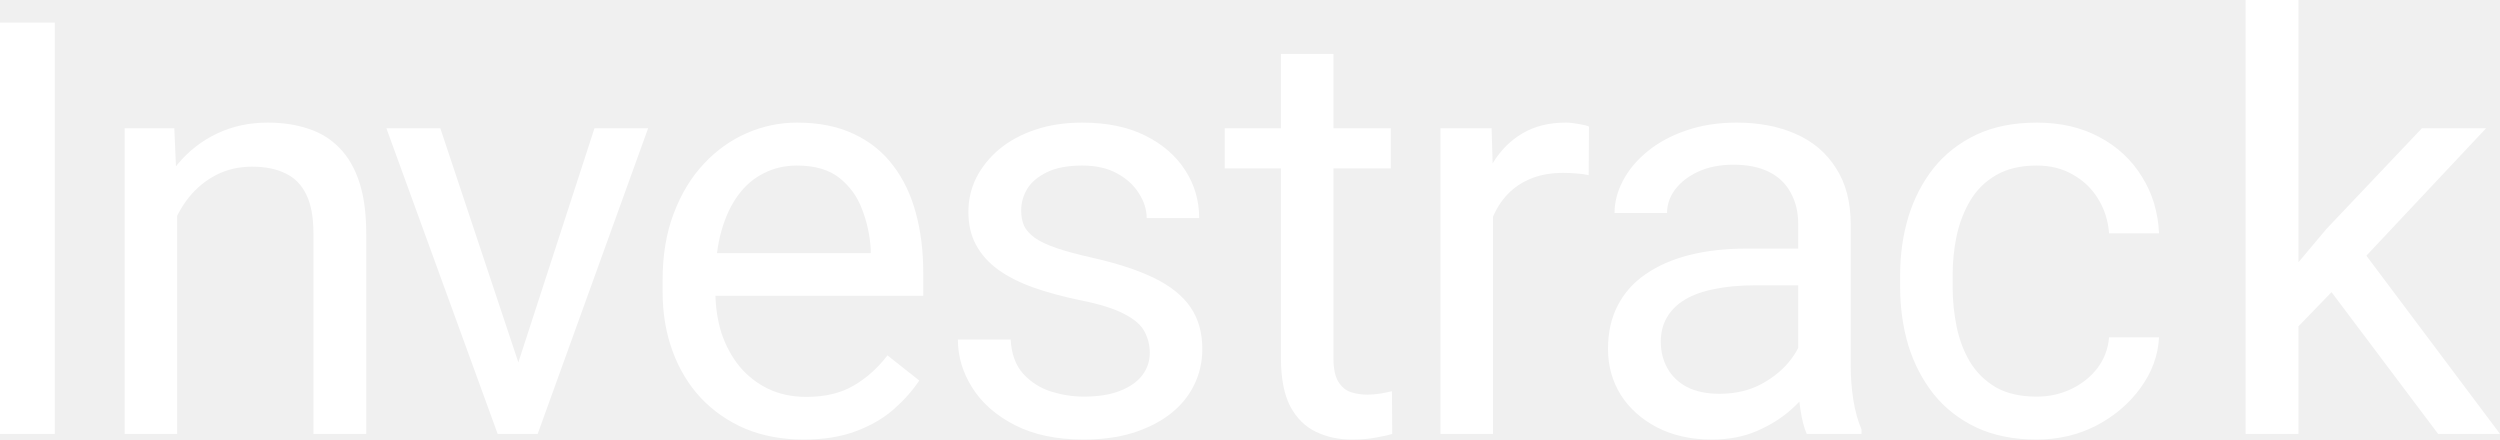
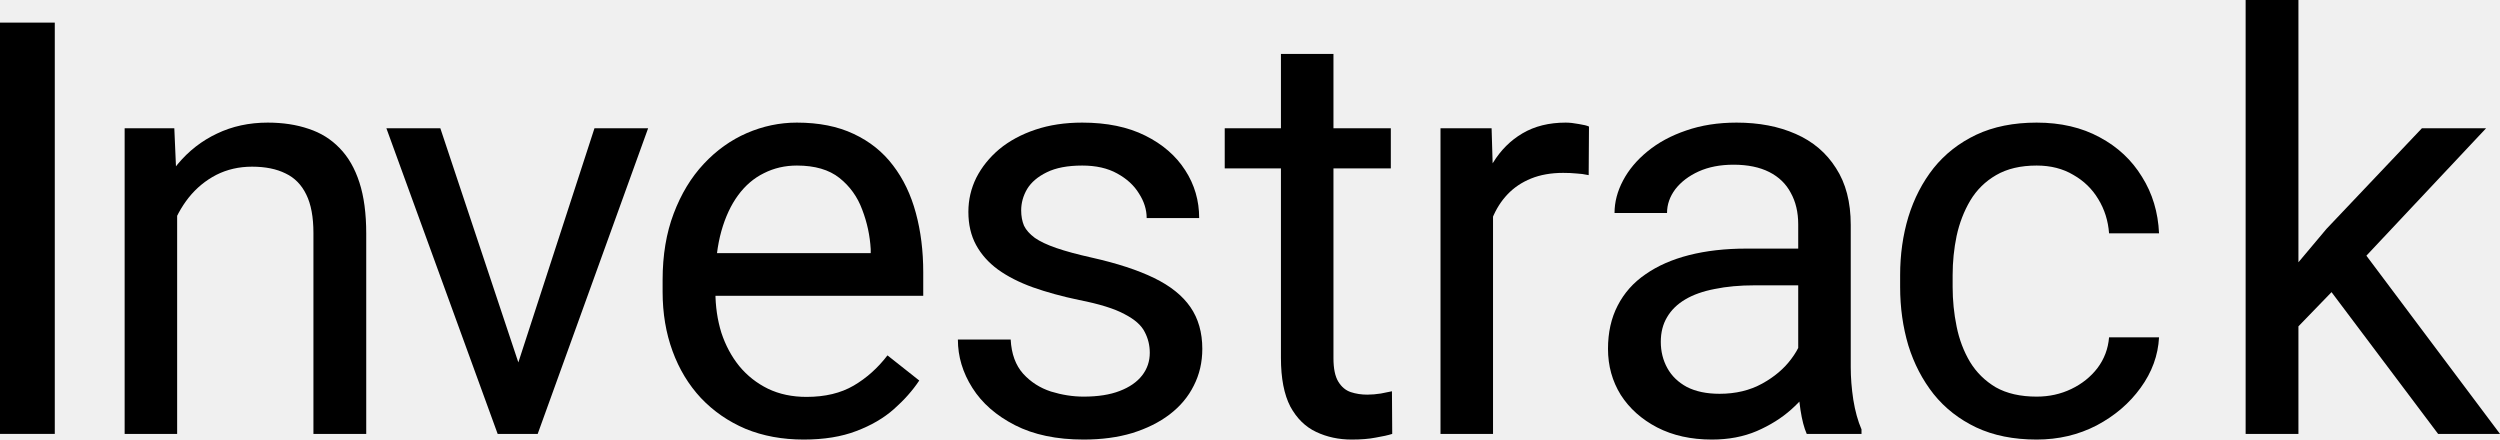
<svg xmlns="http://www.w3.org/2000/svg" width="91" height="16" viewBox="0 0 91 16" fill="none">
-   <path d="M54.346 6.416V15.794H52.434V4.668H54.294L54.346 6.416ZM57.839 4.607L57.828 6.375C57.67 6.341 57.518 6.32 57.374 6.314C57.236 6.3 57.077 6.293 56.898 6.293C56.457 6.293 56.068 6.362 55.73 6.499C55.393 6.636 55.107 6.828 54.873 7.075C54.639 7.321 54.453 7.616 54.315 7.959C54.184 8.295 54.098 8.665 54.056 9.069L53.519 9.378C53.519 8.706 53.584 8.075 53.715 7.486C53.853 6.896 54.063 6.375 54.346 5.923C54.628 5.464 54.986 5.107 55.42 4.853C55.861 4.593 56.385 4.463 56.991 4.463C57.129 4.463 57.288 4.48 57.467 4.514C57.646 4.542 57.77 4.572 57.839 4.607Z" fill="white" />
-   <path d="M65.455 13.892V8.165C65.455 7.726 65.365 7.345 65.186 7.023C65.014 6.694 64.752 6.44 64.401 6.262C64.049 6.084 63.615 5.995 63.099 5.995C62.616 5.995 62.193 6.077 61.828 6.242C61.469 6.406 61.187 6.622 60.98 6.889C60.78 7.157 60.68 7.445 60.68 7.753H58.769C58.769 7.356 58.872 6.961 59.079 6.571C59.285 6.18 59.582 5.827 59.967 5.512C60.36 5.189 60.829 4.936 61.373 4.751C61.924 4.559 62.537 4.463 63.212 4.463C64.025 4.463 64.742 4.6 65.362 4.874C65.989 5.148 66.478 5.563 66.829 6.118C67.187 6.667 67.367 7.356 67.367 8.185V13.368C67.367 13.738 67.397 14.132 67.46 14.55C67.528 14.968 67.628 15.328 67.759 15.63V15.794H65.765C65.668 15.575 65.593 15.284 65.537 14.92C65.482 14.55 65.455 14.207 65.455 13.892ZM65.785 9.049L65.806 10.386H63.874C63.329 10.386 62.844 10.43 62.416 10.519C61.989 10.601 61.631 10.728 61.342 10.9C61.053 11.071 60.832 11.287 60.68 11.548C60.529 11.801 60.453 12.099 60.453 12.442C60.453 12.792 60.532 13.111 60.691 13.399C60.849 13.686 61.087 13.916 61.404 14.087C61.728 14.252 62.124 14.334 62.592 14.334C63.178 14.334 63.694 14.211 64.142 13.964C64.59 13.717 64.945 13.416 65.207 13.059C65.475 12.703 65.62 12.357 65.641 12.021L66.457 12.936C66.409 13.224 66.278 13.542 66.064 13.892C65.851 14.242 65.565 14.578 65.207 14.9C64.855 15.215 64.435 15.479 63.946 15.691C63.464 15.897 62.919 16 62.313 16C61.555 16 60.891 15.853 60.319 15.558C59.754 15.263 59.313 14.869 58.996 14.375C58.686 13.875 58.531 13.316 58.531 12.699C58.531 12.103 58.648 11.578 58.882 11.126C59.117 10.667 59.454 10.286 59.895 9.985C60.336 9.676 60.867 9.443 61.486 9.285C62.106 9.128 62.799 9.049 63.564 9.049H65.785Z" fill="white" />
-   <path d="M83.663 0V15.794H81.741V0H83.663ZM90.494 4.668L85.616 9.861L82.888 12.679L82.733 10.653L84.686 8.329L88.158 4.668H90.494ZM88.747 15.794L84.758 10.488L85.75 8.792L91 15.794H88.747Z" fill="white" />
-   <path d="M74.135 14.437C74.59 14.437 75.01 14.345 75.396 14.159C75.782 13.974 76.099 13.721 76.347 13.399C76.595 13.069 76.736 12.696 76.77 12.278H78.589C78.555 12.936 78.331 13.549 77.917 14.118C77.511 14.68 76.977 15.136 76.316 15.486C75.654 15.829 74.927 16 74.135 16C73.295 16 72.561 15.853 71.934 15.558C71.314 15.263 70.797 14.859 70.384 14.345C69.978 13.83 69.671 13.241 69.464 12.576C69.264 11.904 69.165 11.194 69.165 10.447V10.015C69.165 9.268 69.264 8.562 69.464 7.897C69.671 7.225 69.978 6.632 70.384 6.118C70.797 5.604 71.314 5.2 71.934 4.905C72.561 4.61 73.295 4.463 74.135 4.463C75.01 4.463 75.775 4.641 76.429 4.997C77.084 5.347 77.597 5.827 77.969 6.437C78.348 7.04 78.555 7.726 78.589 8.494H76.77C76.736 8.034 76.605 7.62 76.378 7.249C76.157 6.879 75.854 6.584 75.468 6.365C75.089 6.139 74.645 6.026 74.135 6.026C73.549 6.026 73.057 6.142 72.657 6.375C72.265 6.602 71.951 6.91 71.717 7.301C71.49 7.685 71.324 8.113 71.221 8.586C71.124 9.052 71.076 9.529 71.076 10.015V10.447C71.076 10.934 71.124 11.414 71.221 11.887C71.317 12.36 71.479 12.788 71.707 13.172C71.941 13.556 72.254 13.865 72.647 14.098C73.047 14.324 73.543 14.437 74.135 14.437Z" fill="white" />
-   <path d="M50.626 4.668V6.129H44.58V4.668H50.626ZM46.626 1.964H48.538V13.039C48.538 13.416 48.597 13.7 48.714 13.892C48.831 14.084 48.983 14.211 49.169 14.273C49.355 14.334 49.554 14.365 49.768 14.365C49.926 14.365 50.092 14.351 50.264 14.324C50.443 14.29 50.577 14.262 50.667 14.242L50.677 15.794C50.526 15.842 50.326 15.887 50.078 15.928C49.837 15.976 49.544 16 49.2 16C48.731 16 48.3 15.908 47.908 15.722C47.515 15.537 47.202 15.229 46.967 14.797C46.74 14.358 46.626 13.769 46.626 13.028V1.964Z" fill="white" />
-   <path d="M41.852 12.843C41.852 12.569 41.79 12.315 41.666 12.082C41.549 11.842 41.304 11.626 40.932 11.434C40.567 11.236 40.016 11.064 39.279 10.92C38.659 10.79 38.097 10.636 37.595 10.458C37.099 10.279 36.675 10.063 36.324 9.81C35.979 9.556 35.714 9.258 35.528 8.915C35.342 8.572 35.249 8.171 35.249 7.712C35.249 7.273 35.345 6.859 35.538 6.468C35.738 6.077 36.017 5.731 36.375 5.429C36.74 5.128 37.178 4.891 37.688 4.72C38.197 4.548 38.766 4.463 39.393 4.463C40.288 4.463 41.053 4.62 41.687 4.936C42.321 5.251 42.806 5.673 43.144 6.201C43.481 6.722 43.65 7.301 43.65 7.938H41.739C41.739 7.63 41.645 7.332 41.459 7.044C41.28 6.749 41.015 6.506 40.664 6.314C40.319 6.122 39.896 6.026 39.393 6.026C38.862 6.026 38.432 6.108 38.101 6.272C37.777 6.43 37.539 6.632 37.388 6.879C37.243 7.126 37.171 7.386 37.171 7.661C37.171 7.866 37.205 8.051 37.274 8.216C37.35 8.374 37.481 8.521 37.667 8.658C37.853 8.788 38.115 8.912 38.452 9.028C38.79 9.145 39.221 9.261 39.744 9.378C40.66 9.584 41.415 9.83 42.007 10.118C42.6 10.406 43.041 10.759 43.33 11.177C43.619 11.595 43.764 12.103 43.764 12.699C43.764 13.186 43.661 13.632 43.454 14.036C43.254 14.44 42.961 14.79 42.575 15.085C42.197 15.373 41.742 15.599 41.211 15.764C40.688 15.921 40.099 16 39.444 16C38.459 16 37.626 15.825 36.944 15.476C36.261 15.126 35.745 14.674 35.394 14.118C35.042 13.563 34.867 12.977 34.867 12.36H36.789C36.816 12.881 36.968 13.296 37.243 13.604C37.519 13.906 37.856 14.122 38.256 14.252C38.656 14.375 39.052 14.437 39.444 14.437C39.968 14.437 40.405 14.368 40.757 14.231C41.115 14.094 41.387 13.906 41.573 13.666C41.759 13.426 41.852 13.152 41.852 12.843Z" fill="white" />
-   <path d="M29.255 16C28.477 16 27.77 15.87 27.137 15.609C26.51 15.342 25.969 14.968 25.514 14.488C25.067 14.009 24.722 13.44 24.481 12.781C24.24 12.123 24.119 11.404 24.119 10.622V10.19C24.119 9.285 24.254 8.48 24.522 7.774C24.791 7.061 25.156 6.458 25.618 5.964C26.079 5.47 26.603 5.097 27.188 4.843C27.774 4.59 28.38 4.463 29.007 4.463C29.806 4.463 30.495 4.6 31.074 4.874C31.66 5.148 32.138 5.532 32.51 6.026C32.882 6.512 33.158 7.088 33.337 7.753C33.516 8.411 33.606 9.131 33.606 9.913V10.766H25.256V9.213H31.694V9.069C31.666 8.576 31.563 8.096 31.384 7.63C31.212 7.164 30.936 6.78 30.557 6.478C30.178 6.177 29.662 6.026 29.007 6.026C28.573 6.026 28.174 6.118 27.808 6.303C27.443 6.482 27.13 6.749 26.868 7.105C26.606 7.462 26.403 7.897 26.258 8.411C26.114 8.925 26.041 9.518 26.041 10.19V10.622C26.041 11.15 26.114 11.647 26.258 12.113C26.41 12.572 26.627 12.977 26.909 13.326C27.199 13.676 27.547 13.95 27.953 14.149C28.366 14.348 28.835 14.447 29.358 14.447C30.034 14.447 30.605 14.31 31.074 14.036C31.542 13.762 31.952 13.395 32.304 12.936L33.461 13.851C33.22 14.214 32.913 14.56 32.541 14.889C32.169 15.219 31.711 15.486 31.167 15.691C30.63 15.897 29.992 16 29.255 16Z" fill="white" />
-   <path d="M18.58 14.077L21.639 4.668H23.592L19.572 15.794H18.291L18.58 14.077ZM16.028 4.668L19.18 14.129L19.397 15.794H18.115L14.064 4.668H16.028Z" fill="white" />
-   <path d="M6.448 7.044V15.794H4.537V4.668H6.345L6.448 7.044ZM5.994 9.81L5.198 9.779C5.205 9.018 5.318 8.315 5.539 7.671C5.759 7.02 6.069 6.454 6.469 5.974C6.869 5.494 7.344 5.124 7.895 4.864C8.453 4.596 9.07 4.463 9.745 4.463C10.296 4.463 10.792 4.538 11.233 4.689C11.674 4.833 12.049 5.066 12.359 5.388C12.676 5.71 12.917 6.129 13.083 6.643C13.248 7.15 13.331 7.77 13.331 8.504V15.794H11.409V8.483C11.409 7.901 11.322 7.434 11.15 7.085C10.978 6.728 10.727 6.471 10.396 6.314C10.065 6.149 9.659 6.067 9.176 6.067C8.701 6.067 8.267 6.166 7.874 6.365C7.489 6.564 7.154 6.838 6.872 7.188C6.596 7.537 6.379 7.938 6.221 8.391C6.069 8.836 5.994 9.309 5.994 9.81Z" fill="white" />
-   <path d="M1.994 0.823V15.794H0V0.823H1.994Z" fill="white" />
+   <path d="M54.346 6.416V15.794H52.434V4.668H54.294L54.346 6.416ZM57.839 4.607L57.828 6.375C57.67 6.341 57.518 6.32 57.374 6.314C57.236 6.3 57.077 6.293 56.898 6.293C56.457 6.293 56.068 6.362 55.73 6.499C55.393 6.636 55.107 6.828 54.873 7.075C54.639 7.321 54.453 7.616 54.315 7.959C54.184 8.295 54.098 8.665 54.056 9.069L53.519 9.378C53.519 8.706 53.584 8.075 53.715 7.486C53.853 6.896 54.063 6.375 54.346 5.923C54.628 5.464 54.986 5.107 55.42 4.853C55.861 4.593 56.385 4.463 56.991 4.463C57.129 4.463 57.288 4.48 57.467 4.514C57.646 4.542 57.77 4.572 57.839 4.607Z" fill="black" />
+   <path d="M65.455 13.892V8.165C65.455 7.726 65.365 7.345 65.186 7.023C65.014 6.694 64.752 6.44 64.401 6.262C64.049 6.084 63.615 5.995 63.099 5.995C62.616 5.995 62.193 6.077 61.828 6.242C61.469 6.406 61.187 6.622 60.98 6.889C60.78 7.157 60.68 7.445 60.68 7.753H58.769C58.769 7.356 58.872 6.961 59.079 6.571C59.285 6.18 59.582 5.827 59.967 5.512C60.36 5.189 60.829 4.936 61.373 4.751C61.924 4.559 62.537 4.463 63.212 4.463C64.025 4.463 64.742 4.6 65.362 4.874C65.989 5.148 66.478 5.563 66.829 6.118C67.187 6.667 67.367 7.356 67.367 8.185V13.368C67.367 13.738 67.397 14.132 67.46 14.55C67.528 14.968 67.628 15.328 67.759 15.63V15.794H65.765C65.668 15.575 65.593 15.284 65.537 14.92C65.482 14.55 65.455 14.207 65.455 13.892ZM65.785 9.049L65.806 10.386H63.874C63.329 10.386 62.844 10.43 62.416 10.519C61.989 10.601 61.631 10.728 61.342 10.9C61.053 11.071 60.832 11.287 60.68 11.548C60.529 11.801 60.453 12.099 60.453 12.442C60.453 12.792 60.532 13.111 60.691 13.399C60.849 13.686 61.087 13.916 61.404 14.087C61.728 14.252 62.124 14.334 62.592 14.334C63.178 14.334 63.694 14.211 64.142 13.964C64.59 13.717 64.945 13.416 65.207 13.059C65.475 12.703 65.62 12.357 65.641 12.021L66.457 12.936C66.409 13.224 66.278 13.542 66.064 13.892C65.851 14.242 65.565 14.578 65.207 14.9C64.855 15.215 64.435 15.479 63.946 15.691C63.464 15.897 62.919 16 62.313 16C61.555 16 60.891 15.853 60.319 15.558C59.754 15.263 59.313 14.869 58.996 14.375C58.686 13.875 58.531 13.316 58.531 12.699C58.531 12.103 58.648 11.578 58.882 11.126C59.117 10.667 59.454 10.286 59.895 9.985C60.336 9.676 60.867 9.443 61.486 9.285C62.106 9.128 62.799 9.049 63.564 9.049H65.785Z" fill="black" />
+   <path d="M83.663 0V15.794H81.741V0H83.663ZM90.494 4.668L85.616 9.861L82.888 12.679L82.733 10.653L84.686 8.329L88.158 4.668H90.494ZM88.747 15.794L84.758 10.488L85.75 8.792L91 15.794H88.747Z" fill="black" />
+   <path d="M74.135 14.437C74.59 14.437 75.01 14.345 75.396 14.159C75.782 13.974 76.099 13.721 76.347 13.399C76.595 13.069 76.736 12.696 76.77 12.278H78.589C78.555 12.936 78.331 13.549 77.917 14.118C77.511 14.68 76.977 15.136 76.316 15.486C75.654 15.829 74.927 16 74.135 16C73.295 16 72.561 15.853 71.934 15.558C71.314 15.263 70.797 14.859 70.384 14.345C69.978 13.83 69.671 13.241 69.464 12.576C69.264 11.904 69.165 11.194 69.165 10.447V10.015C69.165 9.268 69.264 8.562 69.464 7.897C69.671 7.225 69.978 6.632 70.384 6.118C70.797 5.604 71.314 5.2 71.934 4.905C72.561 4.61 73.295 4.463 74.135 4.463C75.01 4.463 75.775 4.641 76.429 4.997C77.084 5.347 77.597 5.827 77.969 6.437C78.348 7.04 78.555 7.726 78.589 8.494H76.77C76.736 8.034 76.605 7.62 76.378 7.249C76.157 6.879 75.854 6.584 75.468 6.365C75.089 6.139 74.645 6.026 74.135 6.026C73.549 6.026 73.057 6.142 72.657 6.375C72.265 6.602 71.951 6.91 71.717 7.301C71.49 7.685 71.324 8.113 71.221 8.586C71.124 9.052 71.076 9.529 71.076 10.015V10.447C71.076 10.934 71.124 11.414 71.221 11.887C71.317 12.36 71.479 12.788 71.707 13.172C71.941 13.556 72.254 13.865 72.647 14.098C73.047 14.324 73.543 14.437 74.135 14.437Z" fill="black" />
+   <path d="M50.626 4.668V6.129H44.58V4.668H50.626ZM46.626 1.964H48.538V13.039C48.538 13.416 48.597 13.7 48.714 13.892C48.831 14.084 48.983 14.211 49.169 14.273C49.355 14.334 49.554 14.365 49.768 14.365C49.926 14.365 50.092 14.351 50.264 14.324C50.443 14.29 50.577 14.262 50.667 14.242L50.677 15.794C50.526 15.842 50.326 15.887 50.078 15.928C49.837 15.976 49.544 16 49.2 16C48.731 16 48.3 15.908 47.908 15.722C47.515 15.537 47.202 15.229 46.967 14.797C46.74 14.358 46.626 13.769 46.626 13.028V1.964Z" fill="black" />
+   <path d="M41.852 12.843C41.852 12.569 41.79 12.315 41.666 12.082C41.549 11.842 41.304 11.626 40.932 11.434C40.567 11.236 40.016 11.064 39.279 10.92C38.659 10.79 38.097 10.636 37.595 10.458C37.099 10.279 36.675 10.063 36.324 9.81C35.979 9.556 35.714 9.258 35.528 8.915C35.342 8.572 35.249 8.171 35.249 7.712C35.249 7.273 35.345 6.859 35.538 6.468C35.738 6.077 36.017 5.731 36.375 5.429C36.74 5.128 37.178 4.891 37.688 4.72C38.197 4.548 38.766 4.463 39.393 4.463C40.288 4.463 41.053 4.62 41.687 4.936C42.321 5.251 42.806 5.673 43.144 6.201C43.481 6.722 43.65 7.301 43.65 7.938H41.739C41.739 7.63 41.645 7.332 41.459 7.044C41.28 6.749 41.015 6.506 40.664 6.314C40.319 6.122 39.896 6.026 39.393 6.026C38.862 6.026 38.432 6.108 38.101 6.272C37.777 6.43 37.539 6.632 37.388 6.879C37.243 7.126 37.171 7.386 37.171 7.661C37.171 7.866 37.205 8.051 37.274 8.216C37.35 8.374 37.481 8.521 37.667 8.658C37.853 8.788 38.115 8.912 38.452 9.028C38.79 9.145 39.221 9.261 39.744 9.378C40.66 9.584 41.415 9.83 42.007 10.118C42.6 10.406 43.041 10.759 43.33 11.177C43.619 11.595 43.764 12.103 43.764 12.699C43.764 13.186 43.661 13.632 43.454 14.036C43.254 14.44 42.961 14.79 42.575 15.085C42.197 15.373 41.742 15.599 41.211 15.764C40.688 15.921 40.099 16 39.444 16C38.459 16 37.626 15.825 36.944 15.476C36.261 15.126 35.745 14.674 35.394 14.118C35.042 13.563 34.867 12.977 34.867 12.36H36.789C36.816 12.881 36.968 13.296 37.243 13.604C37.519 13.906 37.856 14.122 38.256 14.252C38.656 14.375 39.052 14.437 39.444 14.437C39.968 14.437 40.405 14.368 40.757 14.231C41.115 14.094 41.387 13.906 41.573 13.666C41.759 13.426 41.852 13.152 41.852 12.843Z" fill="black" />
+   <path d="M29.255 16C28.477 16 27.77 15.87 27.137 15.609C26.51 15.342 25.969 14.968 25.514 14.488C25.067 14.009 24.722 13.44 24.481 12.781C24.24 12.123 24.119 11.404 24.119 10.622V10.19C24.119 9.285 24.254 8.48 24.522 7.774C24.791 7.061 25.156 6.458 25.618 5.964C26.079 5.47 26.603 5.097 27.188 4.843C27.774 4.59 28.38 4.463 29.007 4.463C29.806 4.463 30.495 4.6 31.074 4.874C31.66 5.148 32.138 5.532 32.51 6.026C32.882 6.512 33.158 7.088 33.337 7.753C33.516 8.411 33.606 9.131 33.606 9.913V10.766H25.256V9.213H31.694V9.069C31.666 8.576 31.563 8.096 31.384 7.63C31.212 7.164 30.936 6.78 30.557 6.478C30.178 6.177 29.662 6.026 29.007 6.026C28.573 6.026 28.174 6.118 27.808 6.303C27.443 6.482 27.13 6.749 26.868 7.105C26.606 7.462 26.403 7.897 26.258 8.411C26.114 8.925 26.041 9.518 26.041 10.19V10.622C26.041 11.15 26.114 11.647 26.258 12.113C26.41 12.572 26.627 12.977 26.909 13.326C27.199 13.676 27.547 13.95 27.953 14.149C28.366 14.348 28.835 14.447 29.358 14.447C30.034 14.447 30.605 14.31 31.074 14.036C31.542 13.762 31.952 13.395 32.304 12.936L33.461 13.851C33.22 14.214 32.913 14.56 32.541 14.889C32.169 15.219 31.711 15.486 31.167 15.691C30.63 15.897 29.992 16 29.255 16Z" fill="black" />
+   <path d="M18.58 14.077L21.639 4.668H23.592L19.572 15.794H18.291L18.58 14.077ZM16.028 4.668L19.18 14.129L19.397 15.794H18.115L14.064 4.668H16.028Z" fill="black" />
+   <path d="M6.448 7.044V15.794H4.537V4.668H6.345L6.448 7.044ZM5.994 9.81L5.198 9.779C5.205 9.018 5.318 8.315 5.539 7.671C5.759 7.02 6.069 6.454 6.469 5.974C6.869 5.494 7.344 5.124 7.895 4.864C8.453 4.596 9.07 4.463 9.745 4.463C10.296 4.463 10.792 4.538 11.233 4.689C11.674 4.833 12.049 5.066 12.359 5.388C12.676 5.71 12.917 6.129 13.083 6.643C13.248 7.15 13.331 7.77 13.331 8.504V15.794H11.409V8.483C11.409 7.901 11.322 7.434 11.15 7.085C10.978 6.728 10.727 6.471 10.396 6.314C10.065 6.149 9.659 6.067 9.176 6.067C8.701 6.067 8.267 6.166 7.874 6.365C7.489 6.564 7.154 6.838 6.872 7.188C6.596 7.537 6.379 7.938 6.221 8.391C6.069 8.836 5.994 9.309 5.994 9.81Z" fill="black" />
+   <path d="M1.994 0.823V15.794H0V0.823H1.994Z" fill="black" />
</svg>
